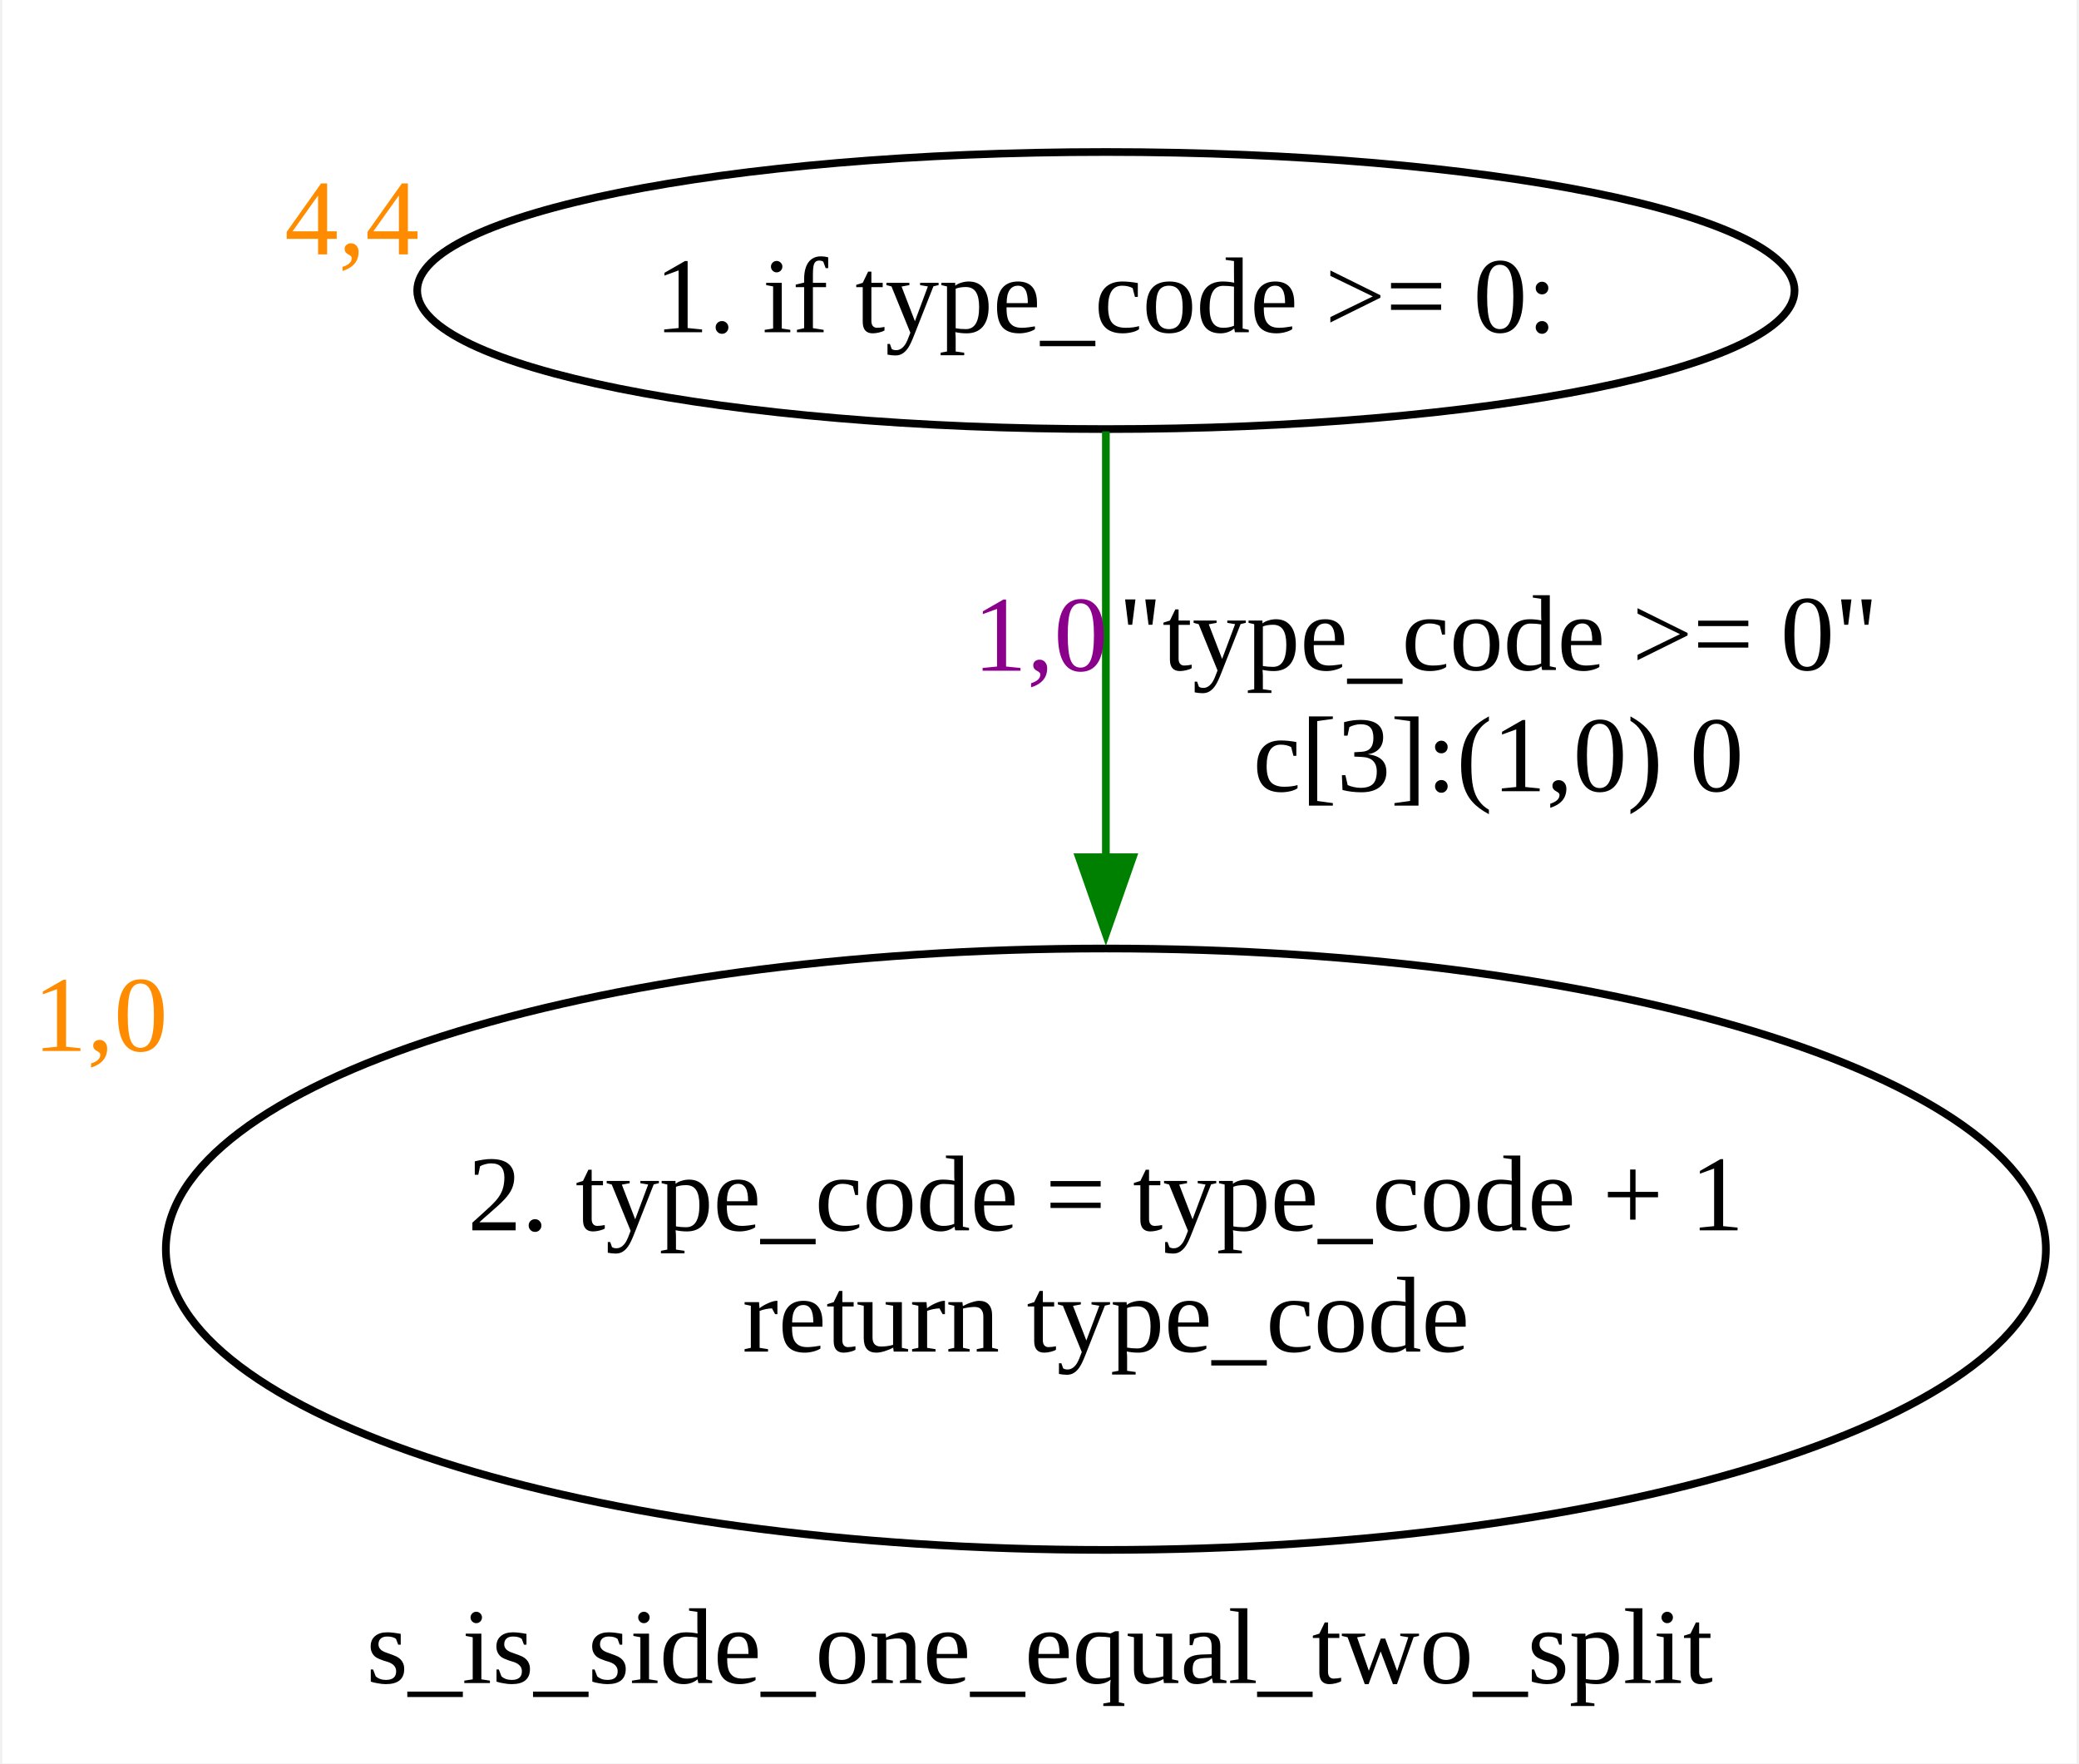
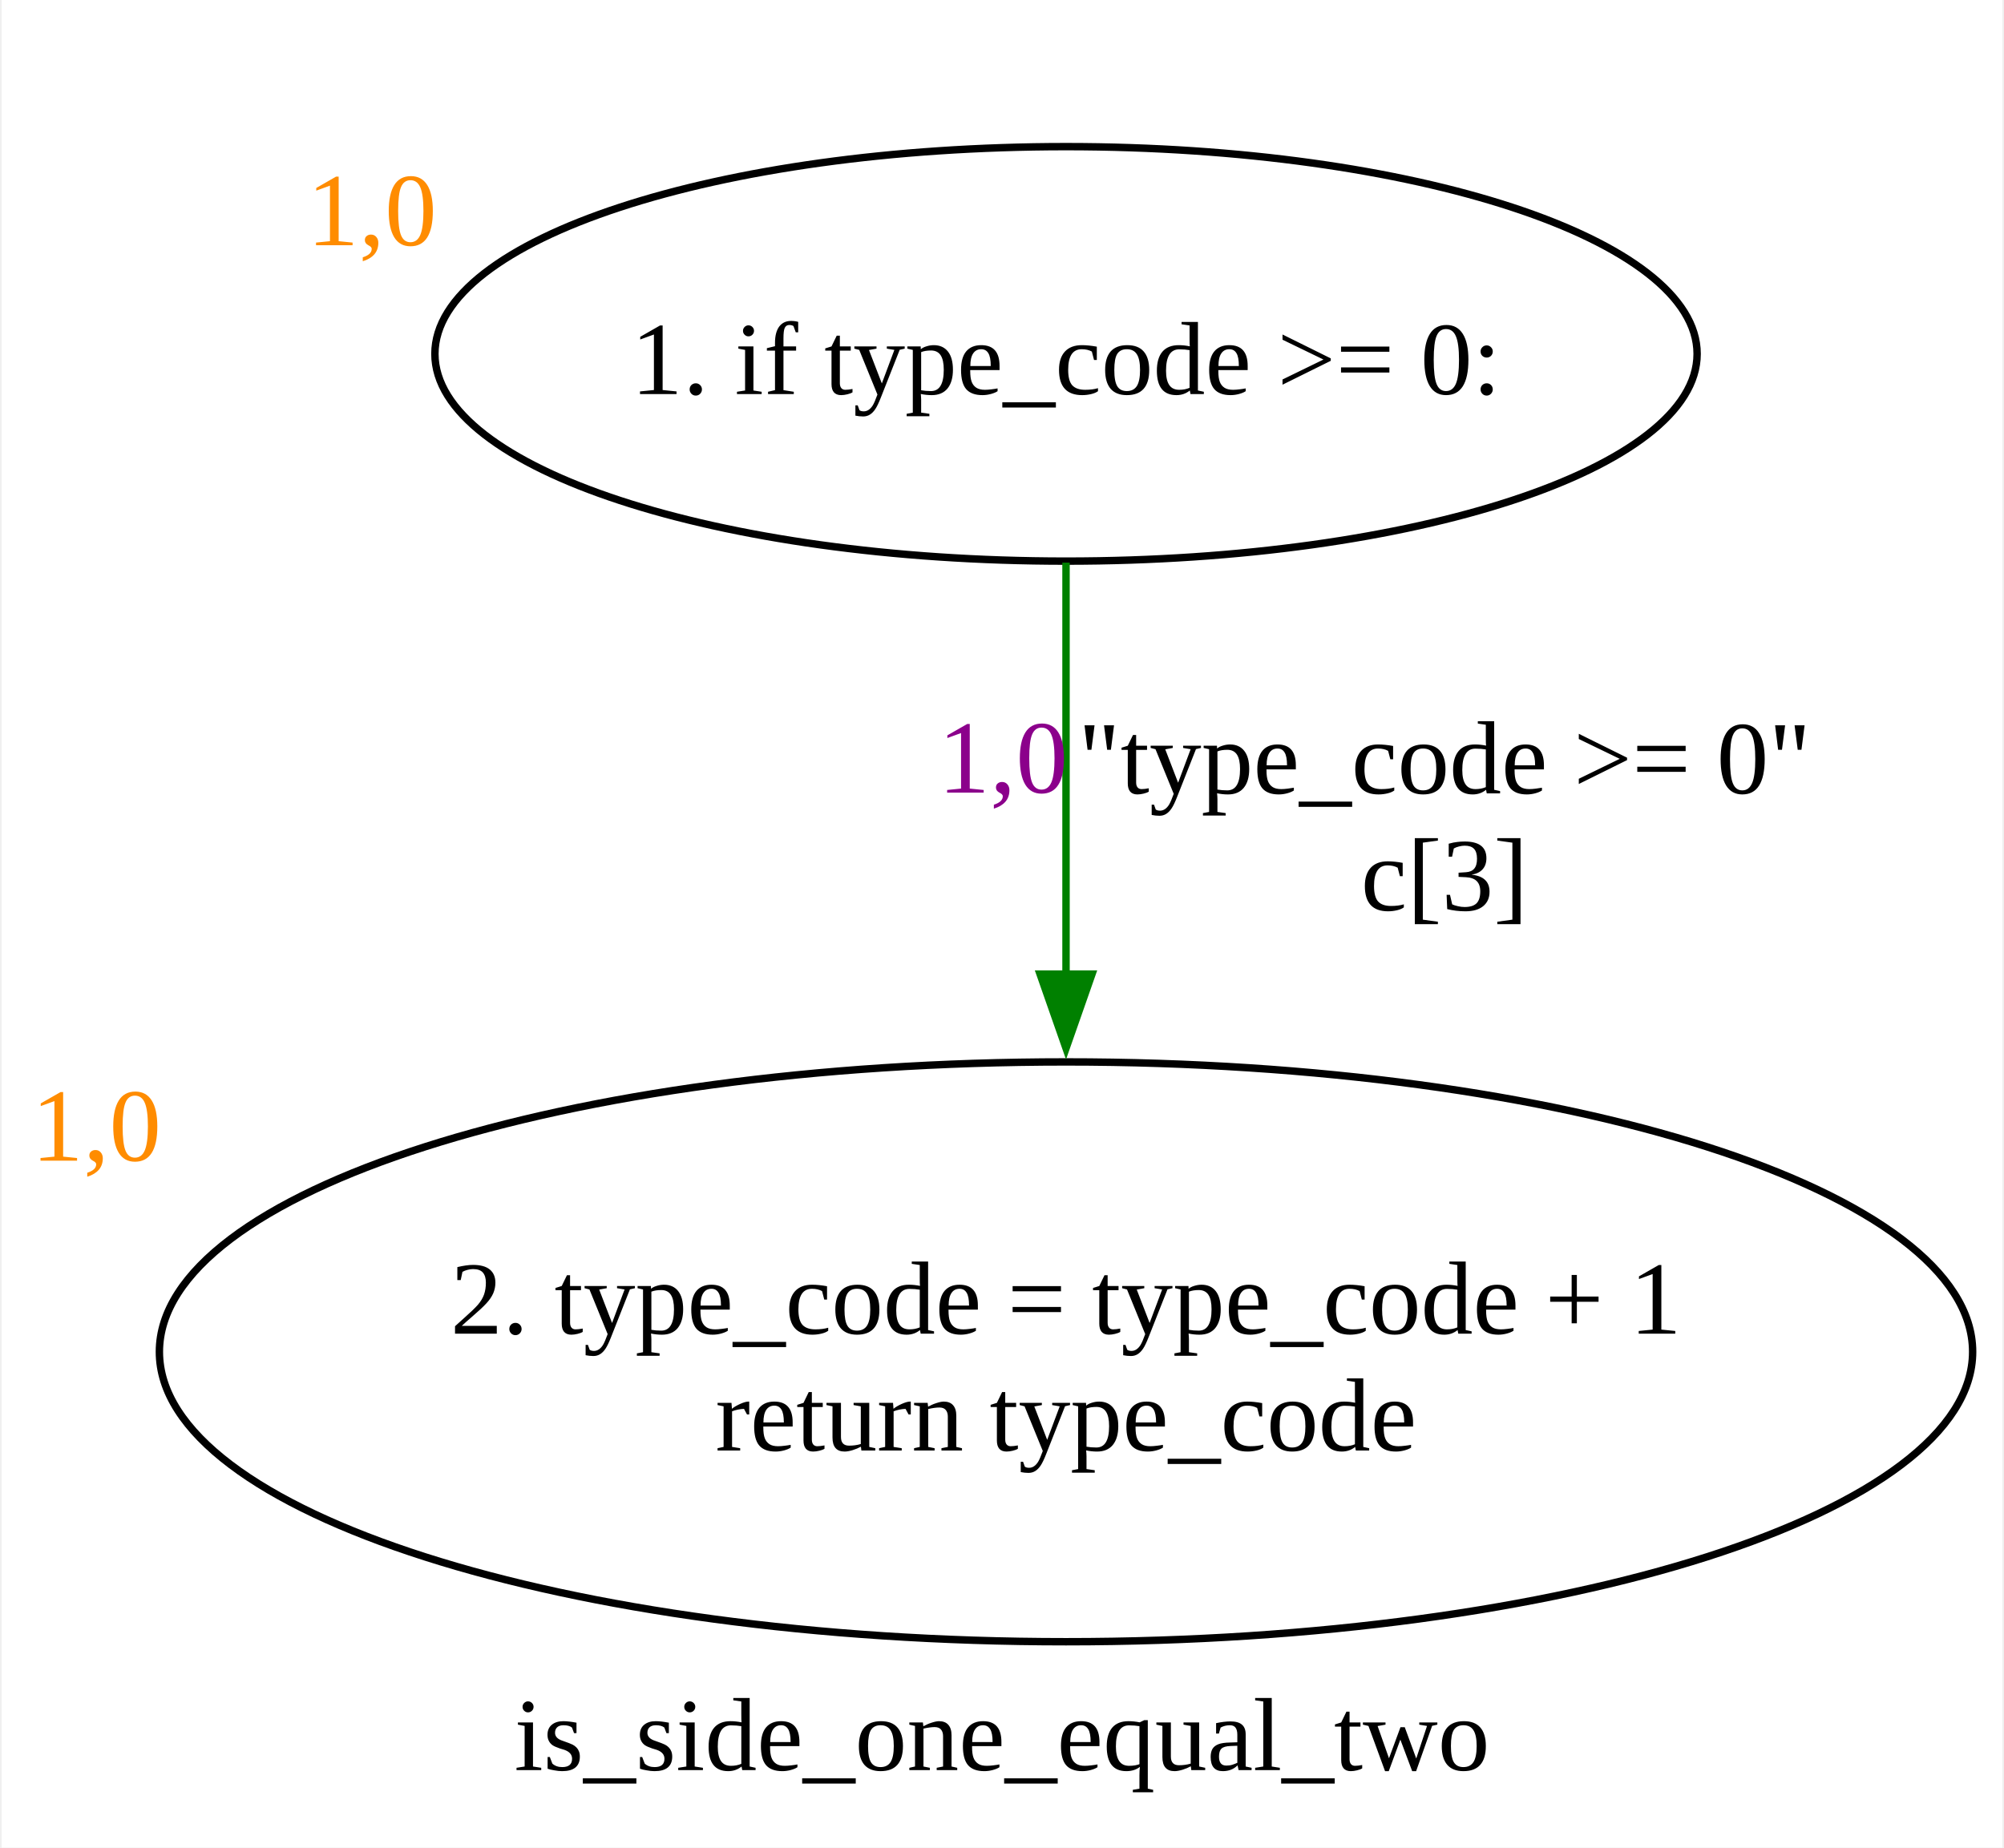
- <svg xmlns="http://www.w3.org/2000/svg" width="270pt" height="229pt" viewBox="0.00 0.00 269.55 229.13">
-   <g id="graph0" class="graph" transform="scale(1 1) rotate(0) translate(4 225.13)">
-     <polygon fill="white" stroke="none" points="-4,4 -4,-225.13 265.55,-225.13 265.55,4 -4,4" />
-     <text text-anchor="middle" x="130.78" y="-6.45" font-family="Times New Roman,serif" font-size="14.00">s_is_side_one_equal_two_split</text>
+ <svg xmlns="http://www.w3.org/2000/svg" width="270pt" height="249pt" viewBox="0.00 0.00 269.55 249.00">
+   <g id="graph0" class="graph" transform="scale(1 1) rotate(0) translate(4 245)">
+     <polygon fill="white" stroke="none" points="-4,4 -4,-245 265.55,-245 265.55,4 -4,4" />
+     <text text-anchor="middle" x="130.78" y="-6.45" font-family="Times New Roman,serif" font-size="14.00">is_side_one_equal_two</text>
    <g id="node1" class="node">
-       <ellipse fill="none" stroke="black" cx="139.4" cy="-187.38" rx="89.49" ry="18" />
-       <text text-anchor="middle" x="139.4" y="-181.96" font-family="Times New Roman,serif" font-size="14.00">1. if type_code &gt;= 0:</text>
-       <text text-anchor="start" x="32.67" y="-192.08" font-family="Times New Roman,serif" font-size="14.00" fill="darkorange">4,4</text>
+       <ellipse fill="none" stroke="black" cx="139.4" cy="-197.31" rx="85.03" ry="27.93" />
+       <text text-anchor="middle" x="139.4" y="-191.89" font-family="Times New Roman,serif" font-size="14.00">1. if type_code &gt;= 0:</text>
+       <text text-anchor="start" x="37.12" y="-211.95" font-family="Times New Roman,serif" font-size="14.00" fill="darkorange">1,0</text>
    </g>
    <g id="node2" class="node">
      <ellipse fill="none" stroke="black" cx="139.4" cy="-62.82" rx="122.15" ry="39.07" />
      <text text-anchor="middle" x="139.4" y="-65.27" font-family="Times New Roman,serif" font-size="14.00">2. type_code = type_code + 1</text>
      <text text-anchor="middle" x="139.4" y="-49.52" font-family="Times New Roman,serif" font-size="14.00">return type_code</text>
      <text text-anchor="start" x="0" y="-88.58" font-family="Times New Roman,serif" font-size="14.00" fill="darkorange">1,0</text>
    </g>
    <g id="edge1" class="edge">
-       <path fill="none" stroke="green" d="M139.4,-169.08C139.4,-154.63 139.4,-133.28 139.4,-113.58" />
-       <polygon fill="green" stroke="green" points="142.9,-113.75 139.4,-103.75 135.9,-113.75 142.9,-113.75" />
+       <path fill="none" stroke="green" d="M139.4,-169.18C139.4,-153.19 139.4,-132.47 139.4,-113.64" />
+       <polygon fill="green" stroke="green" points="142.9,-113.73 139.4,-103.73 135.9,-113.73 142.9,-113.73" />
      <text text-anchor="middle" x="190.4" y="-138.08" font-family="Times New Roman,serif" font-size="14.00">"type_code &gt;= 0"</text>
-       <text text-anchor="middle" x="190.4" y="-122.33" font-family="Times New Roman,serif" font-size="14.00">c[3]:(1,0) 0</text>
-       <text text-anchor="start" x="122.15" y="-137.98" font-family="Times New Roman,serif" font-size="14.00" fill="darkmagenta">1,0</text>
+       <text text-anchor="middle" x="190.4" y="-122.33" font-family="Times New Roman,serif" font-size="14.00">c[3]</text>
+       <text text-anchor="start" x="122.15" y="-138.18" font-family="Times New Roman,serif" font-size="14.00" fill="darkmagenta">1,0</text>
    </g>
  </g>
</svg>
